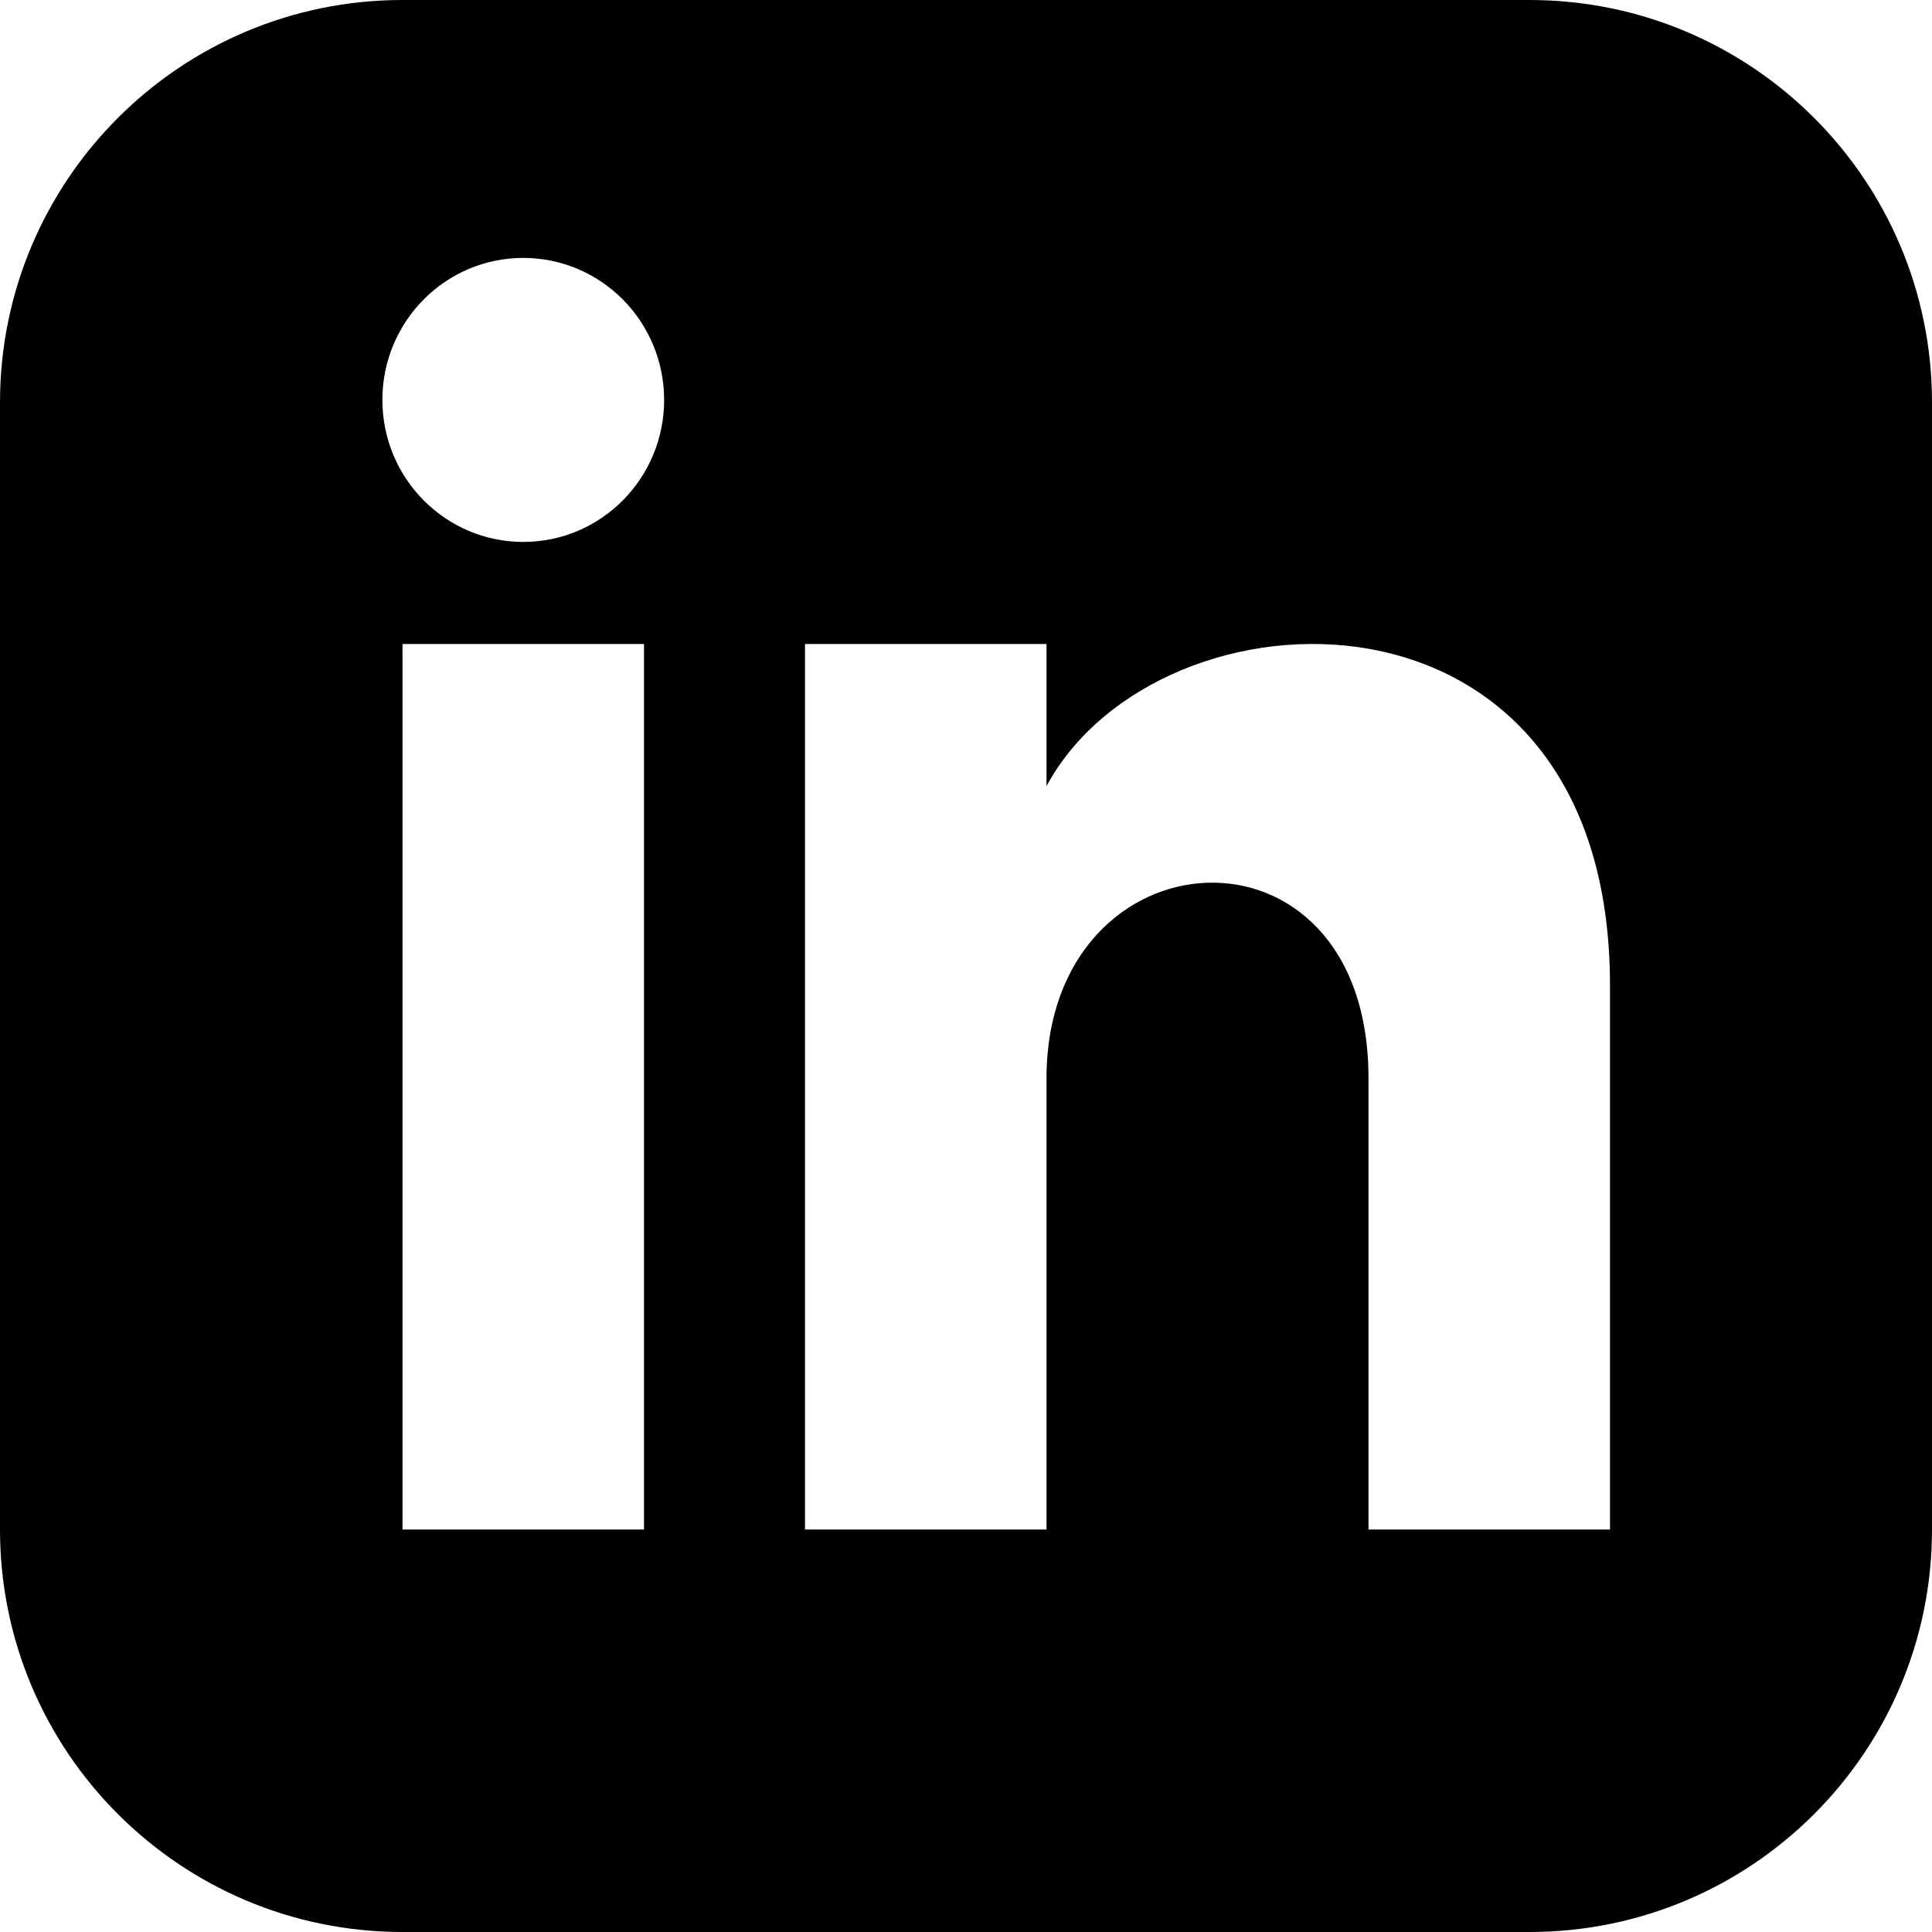
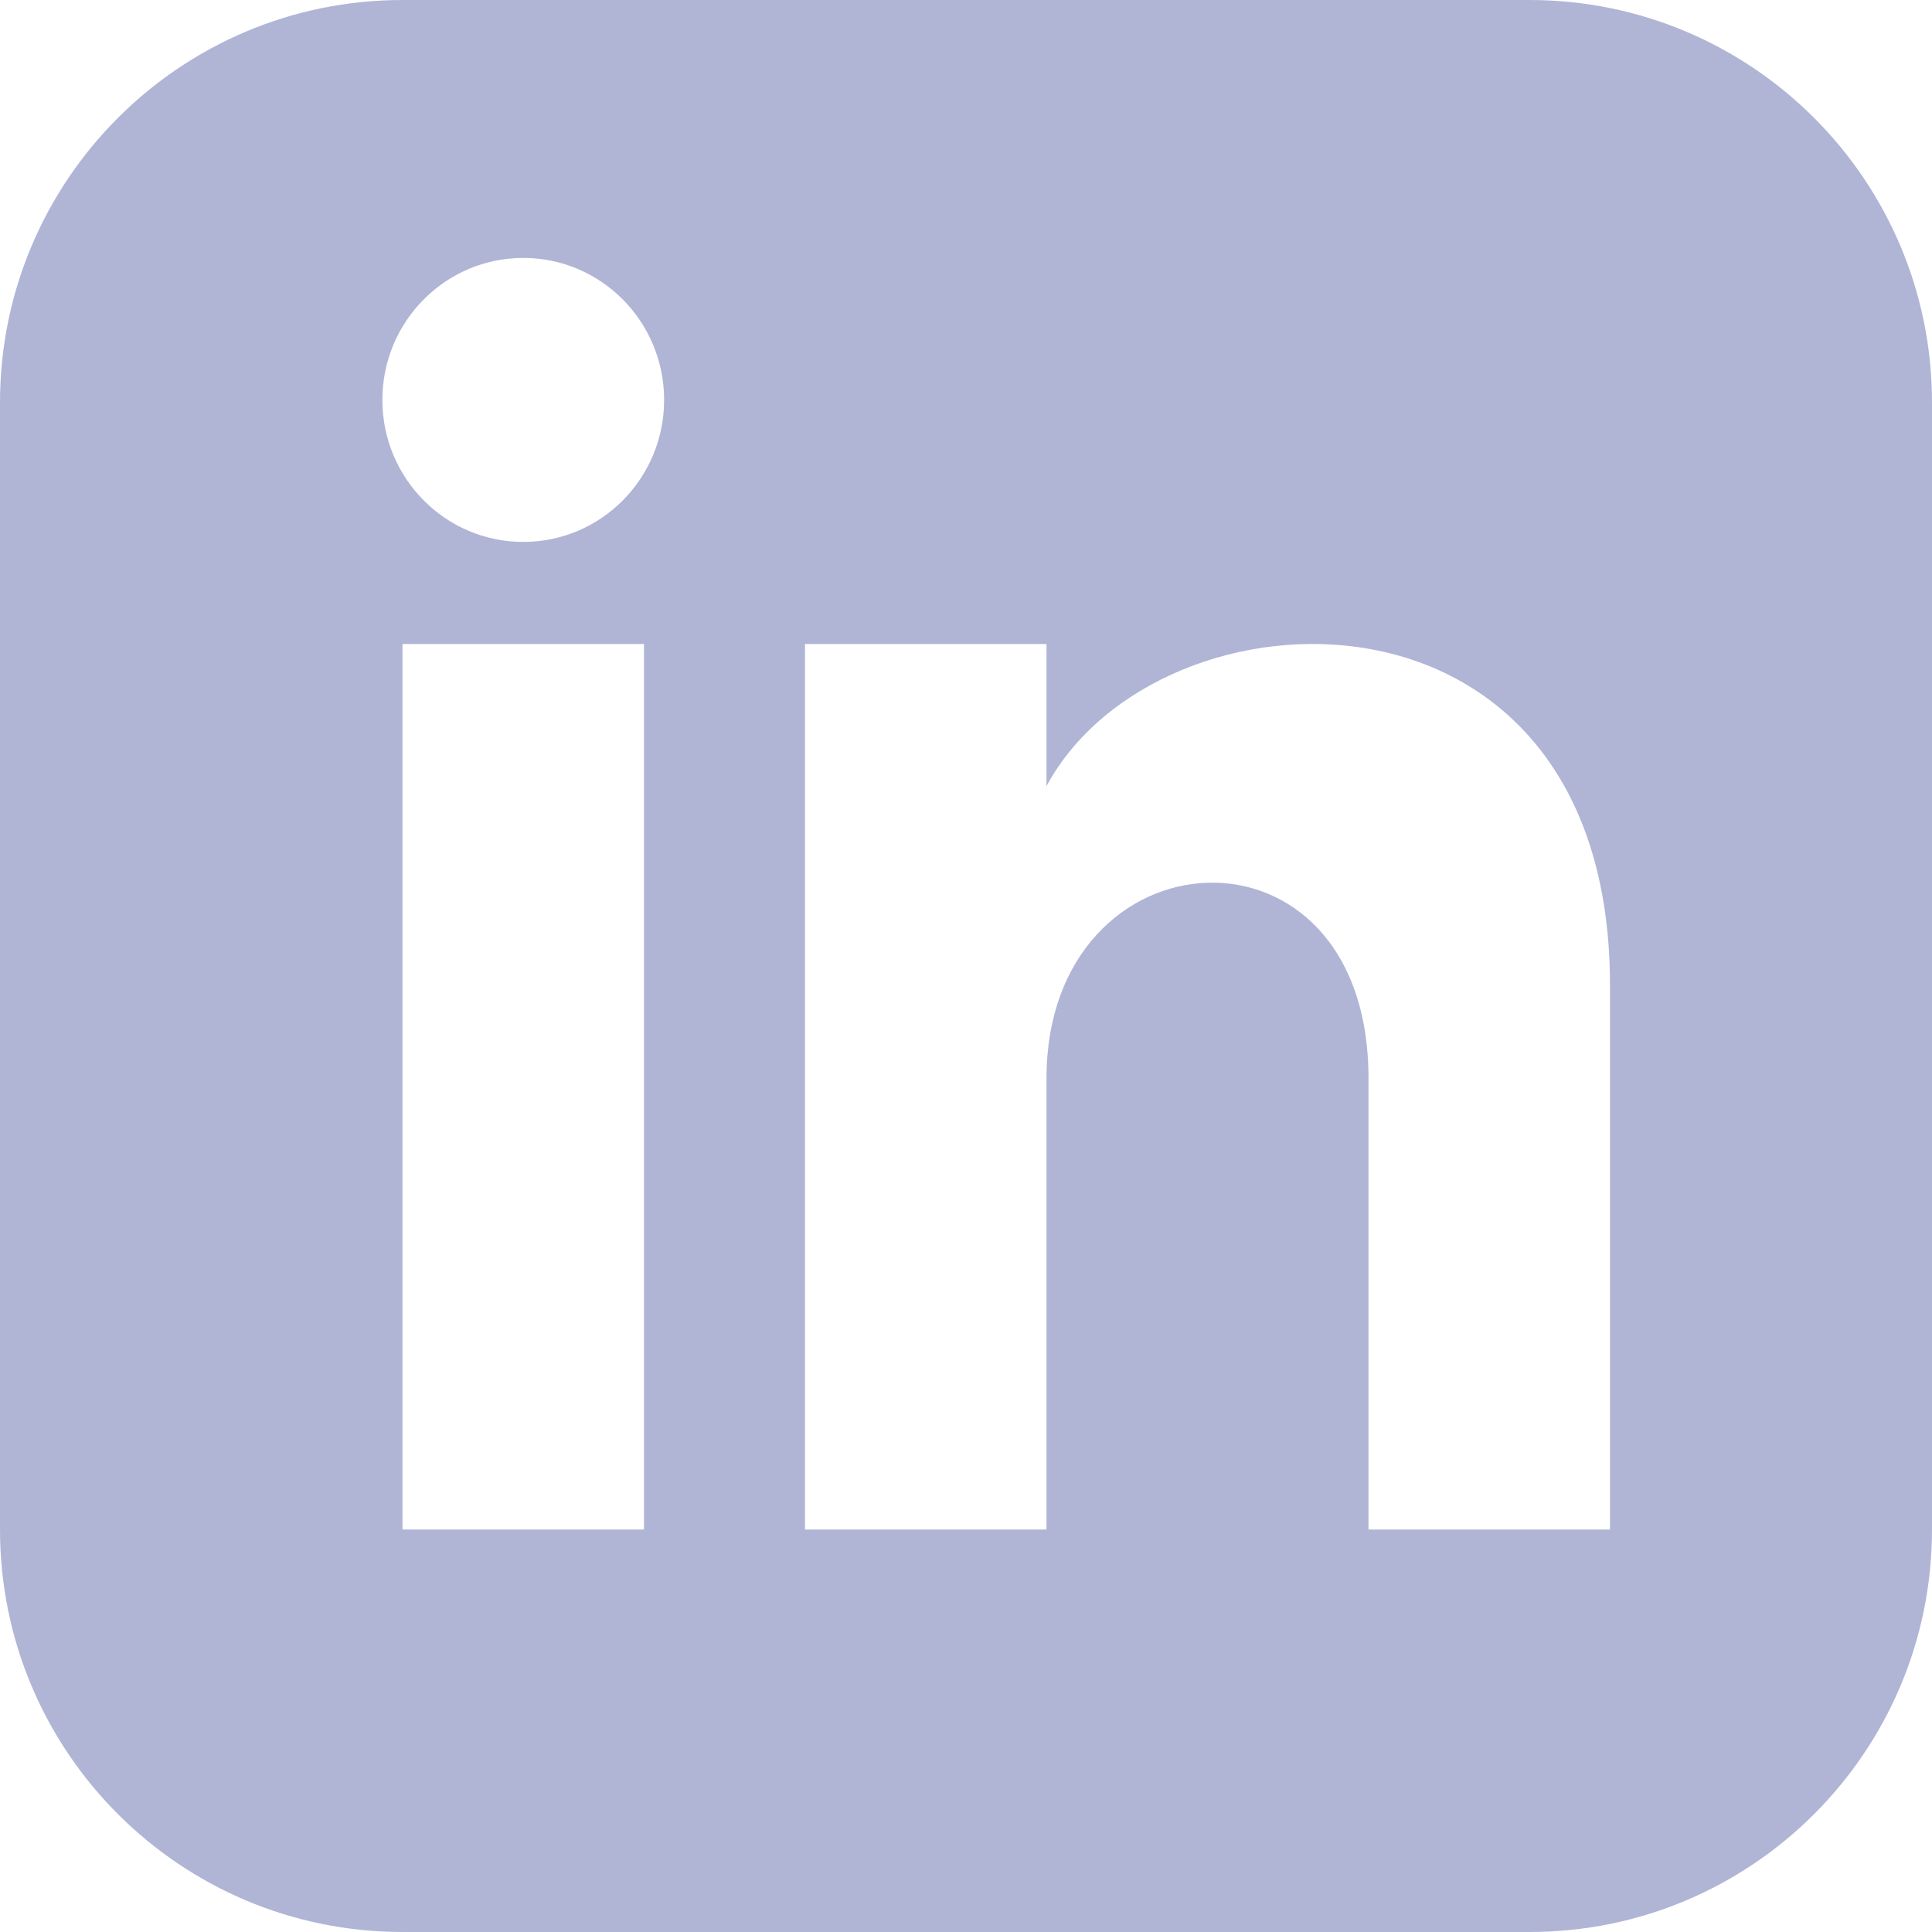
<svg xmlns="http://www.w3.org/2000/svg" width="24" height="24" viewBox="0 0 24 24">
-   <path d="M19 0h-14c-2.761 0-5 2.239-5 5v14c0 2.761 2.239 5 5 5h14c2.762 0 5-2.239 5-5v-14c0-2.761-2.238-5-5-5zm-11 19h-3v-11h3v11zm-1.5-12.268c-.966 0-1.75-.79-1.75-1.764s.784-1.764 1.75-1.764 1.75.79 1.75 1.764-.783 1.764-1.75 1.764zm13.5 12.268h-3v-5.604c0-3.368-4-3.113-4 0v5.604h-3v-11h3v1.765c1.396-2.586 7-2.777 7 2.476v6.759z" />
+   <path d="M19 0h-14c-2.761 0-5 2.239-5 5v14c0 2.761 2.239 5 5 5h14c2.762 0 5-2.239 5-5v-14c0-2.761-2.238-5-5-5zm-11 19h-3v-11h3v11zm-1.5-12.268c-.966 0-1.75-.79-1.75-1.764s.784-1.764 1.75-1.764 1.75.79 1.75 1.764-.783 1.764-1.75 1.764zm13.5 12.268h-3v-5.604c0-3.368-4-3.113-4 0v5.604h-3v-11h3v1.765c1.396-2.586 7-2.777 7 2.476v6.759z" fill="#b0b5d6" />
</svg>
